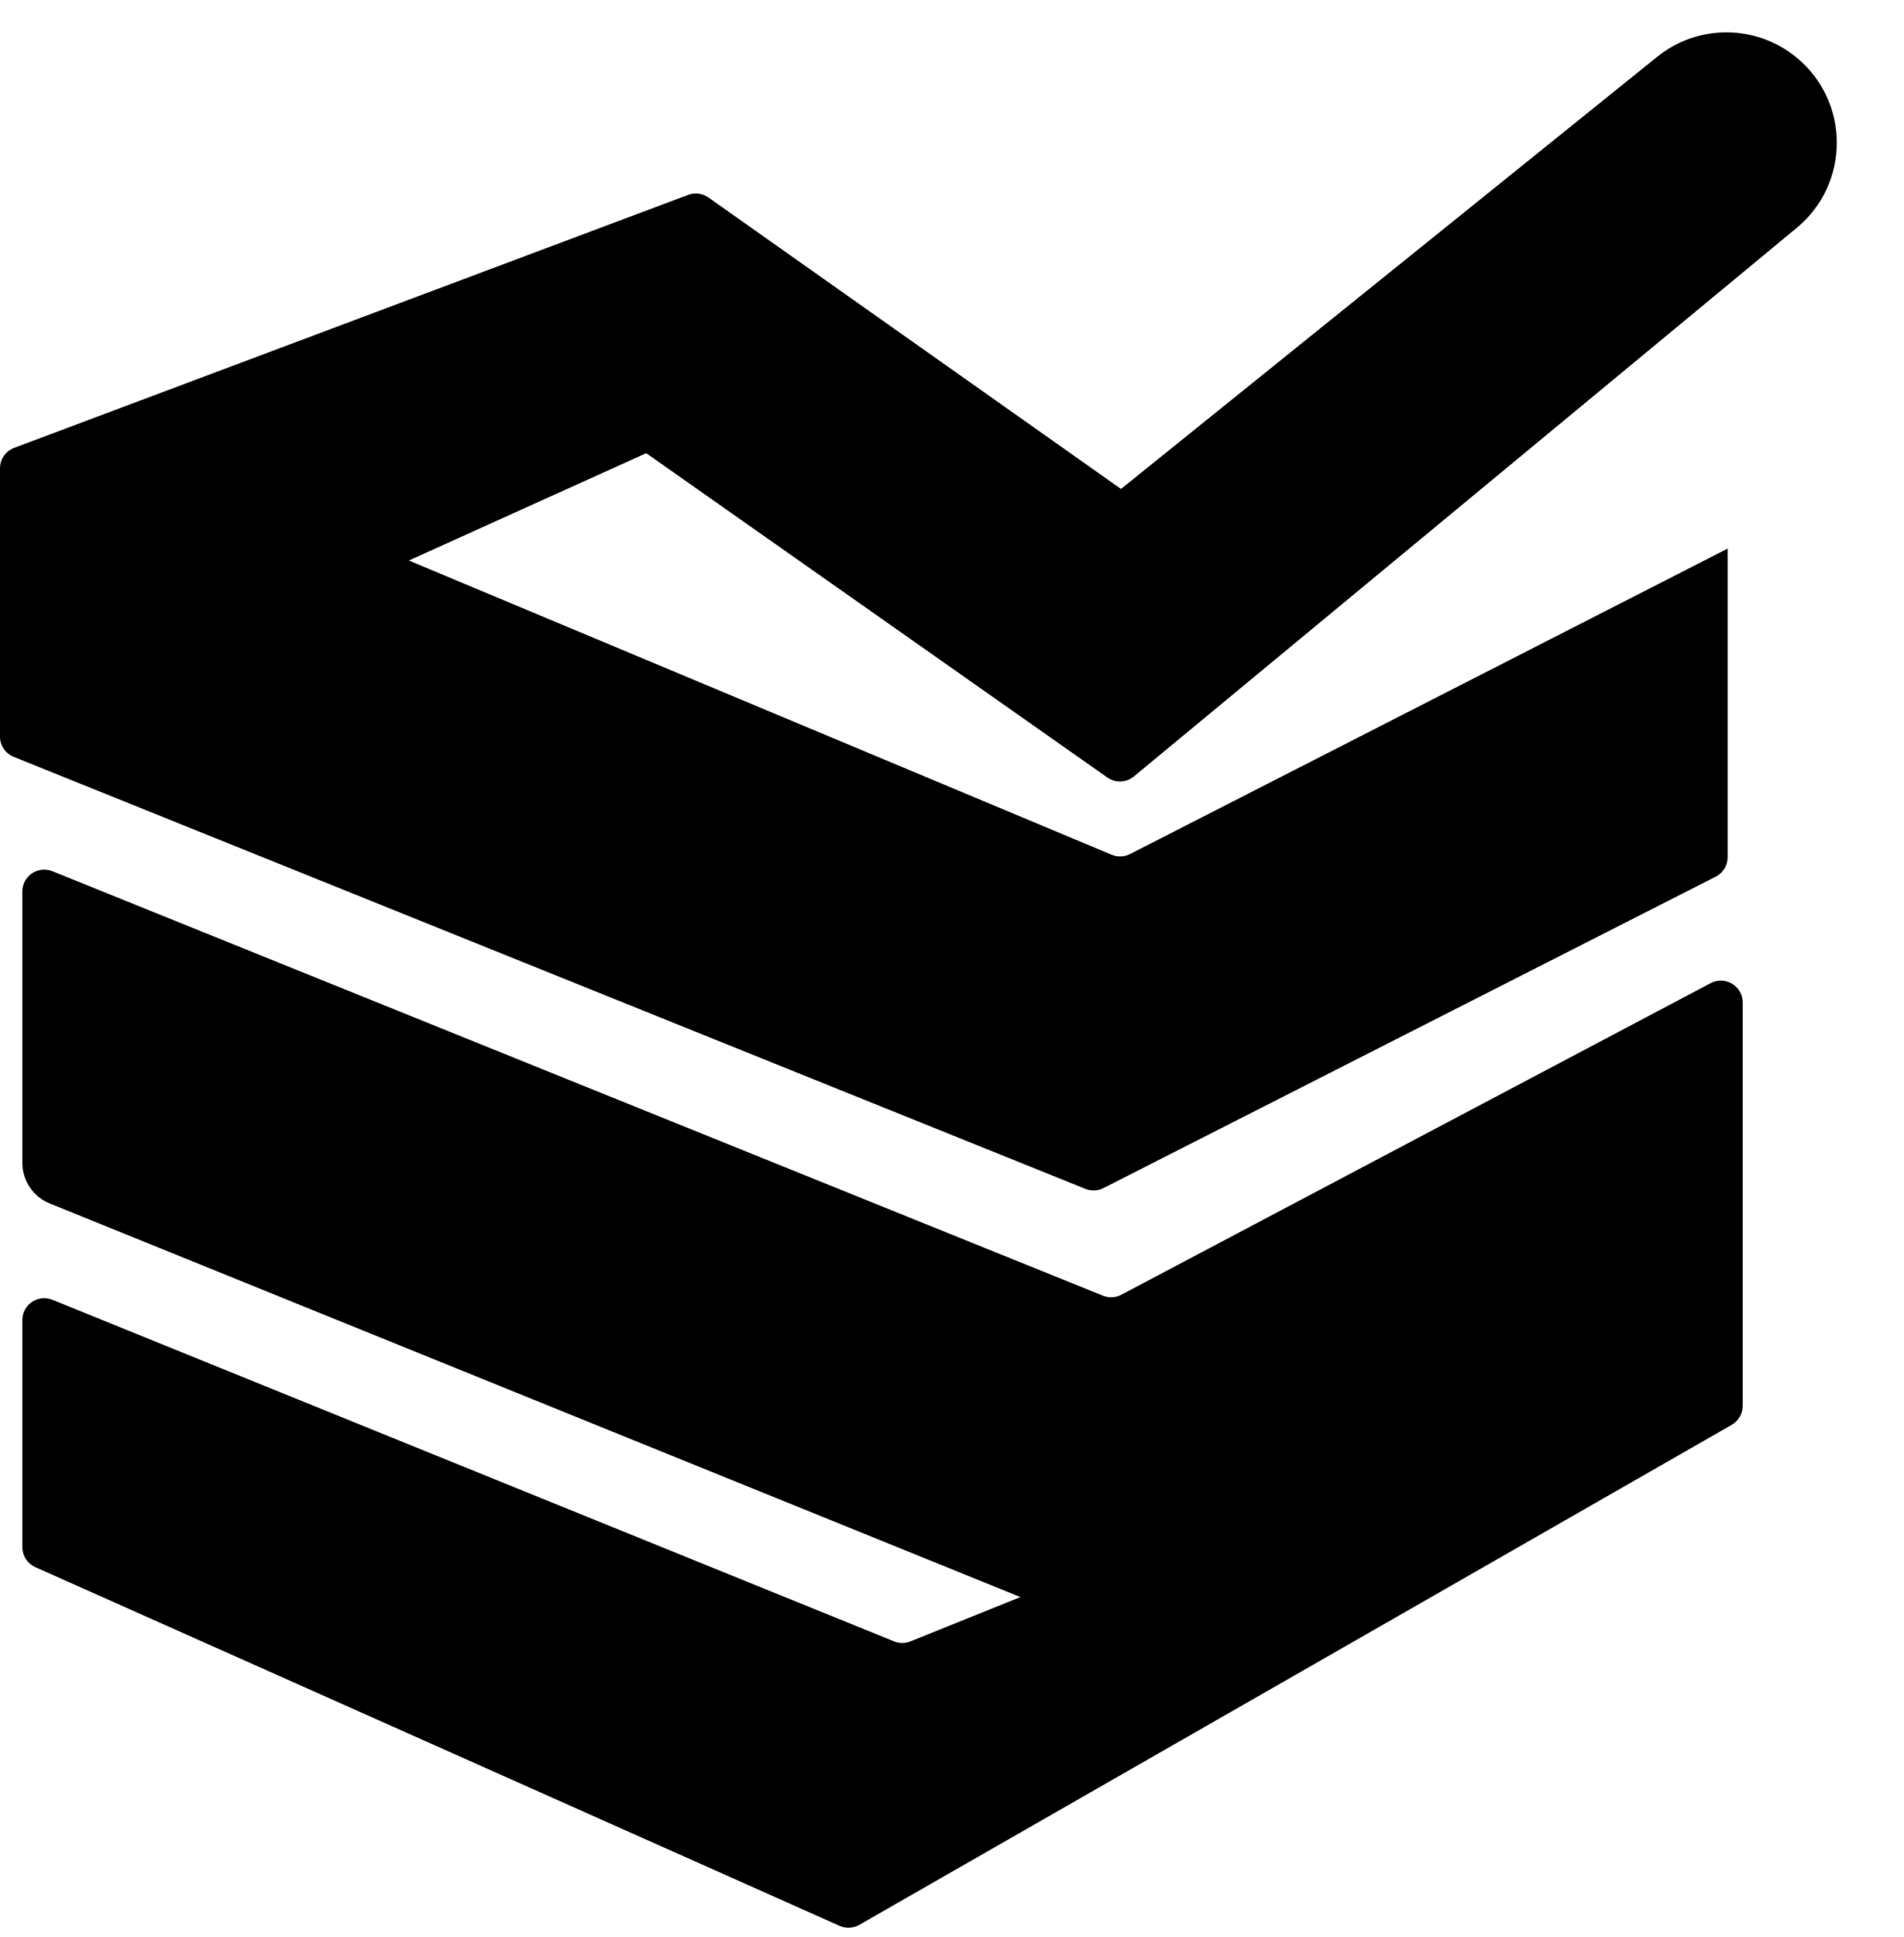
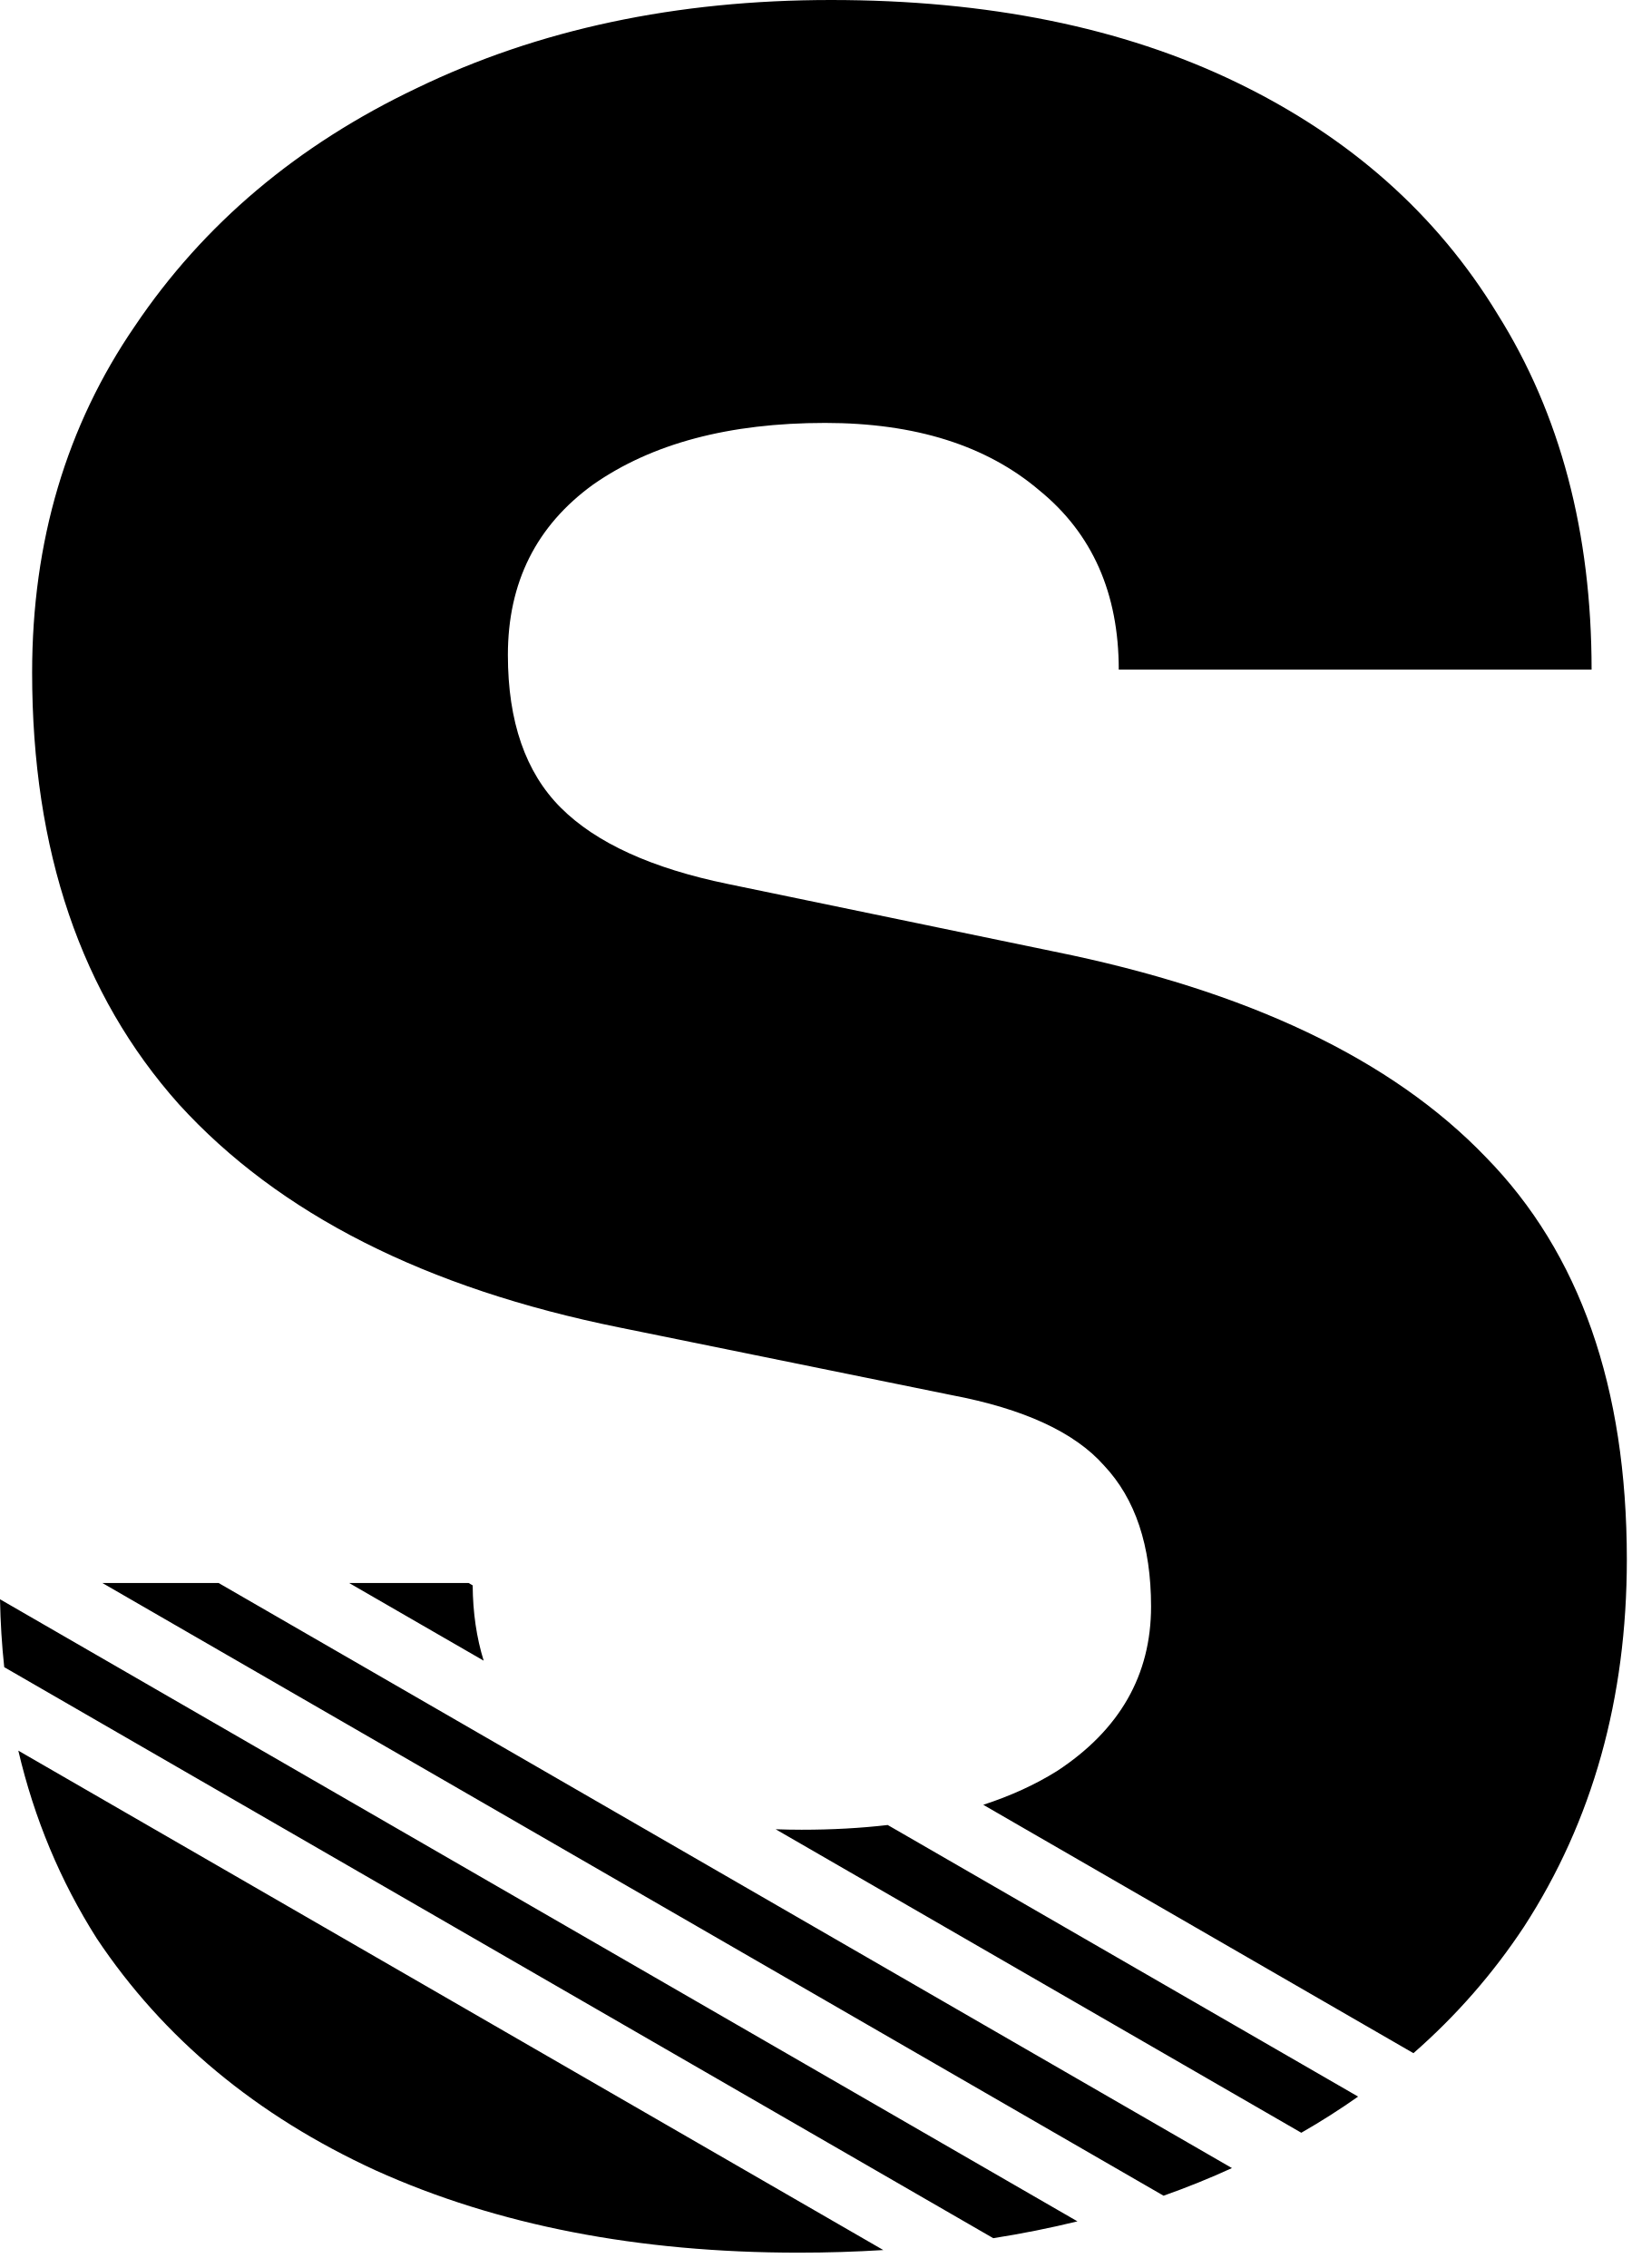
- <svg xmlns="http://www.w3.org/2000/svg" width="174" height="177" viewBox="0 0 174 177" fill="none">
-   <path d="M102.46 44.68L151.469 5.19C155.213 2.172 160.568 2.218 164.26 5.3C169.105 9.343 169.09 16.793 164.228 20.816L103.637 70.951C102.942 71.526 101.949 71.565 101.211 71.046L59.065 41.411L37.368 51.219L101.604 78.105C102.147 78.332 102.763 78.309 103.287 78.041L157.909 50.129V78.326C157.909 79.079 157.487 79.768 156.816 80.109L100.86 108.564C100.345 108.826 99.742 108.853 99.206 108.637L1.252 69.16C0.496 68.855 0 68.121 0 67.305V42.797C0 41.963 0.517 41.217 1.297 40.924L62.895 17.808C63.516 17.576 64.211 17.665 64.752 18.047L102.46 44.68Z" fill="black" />
-   <path d="M100.807 118.397L4.791 79.611C3.477 79.079 2.042 80.047 2.042 81.465V106.261C2.042 107.89 3.03 109.356 4.539 109.968L93.267 145.938L83.214 149.987C82.733 150.181 82.195 150.18 81.715 149.985L4.794 118.774C3.479 118.241 2.042 119.208 2.042 120.628V141.377C2.042 142.167 2.507 142.882 3.228 143.204L76.735 175.98C77.318 176.24 77.99 176.207 78.544 175.889L158.279 130.199C158.901 129.842 159.285 129.18 159.285 128.463V91.609C159.285 90.102 157.682 89.137 156.35 89.841L102.491 118.311C101.97 118.586 101.354 118.618 100.807 118.397Z" fill="black" />
+ <svg xmlns="http://www.w3.org/2000/svg" width="100" height="139" viewBox="0 0 100 139" fill="none">
+   <path d="M54.138 137.9C52.448 138.005 50.718 138.06 48.948 138.06C39.108 138.06 30.468 136.38 23.028 133.02C15.708 129.66 10.009 124.92 5.929 118.8C3.7 115.287 2.097 111.452 1.123 107.293L54.138 137.9ZM66.036 136.141C64.366 136.55 62.647 136.895 60.877 137.173L0.259 102.176C0.113 100.819 0.028 99.432 0 98.015L66.036 136.141ZM75.506 132.876C74.151 133.496 72.755 134.061 71.315 134.57L6.275 97.019H13.399L75.506 132.876ZM55.309 112.37L83.238 128.495C82.129 129.276 80.969 130.016 79.756 130.711L47.538 112.11C48.058 112.129 48.587 112.14 49.128 112.14C50.998 112.14 52.758 112.042 54.407 111.85L55.309 112.37ZM50.929 0C60.529 4.9539e-05 68.809 1.68 75.769 5.04C82.728 8.4 88.068 13.14 91.788 19.26C95.628 25.38 97.548 32.64 97.548 41.04H68.568C68.568 36.36 66.948 32.7 63.708 30.06C60.468 27.3 56.088 25.92 50.568 25.92C44.688 25.92 39.949 27.18 36.349 29.7C32.869 32.22 31.128 35.7 31.128 40.14C31.128 44.22 32.208 47.34 34.368 49.5C36.528 51.66 39.948 53.22 44.628 54.18L64.608 58.319C76.488 60.719 85.308 64.92 91.068 70.92C96.828 76.8 99.708 85.02 99.708 95.58C99.708 104.1 97.608 111.6 93.408 118.08C91.506 120.961 89.245 123.544 86.629 125.834L62.69 112.013L60.264 110.611C61.94 110.066 63.448 109.377 64.788 108.54C68.628 106.02 70.548 102.66 70.548 98.46C70.548 94.74 69.588 91.859 67.668 89.819C65.868 87.78 62.748 86.34 58.309 85.5L37.969 81.359C26.089 78.959 17.089 74.4 10.969 67.68C4.969 60.96 1.969 52.14 1.969 41.22C1.969 33.18 4.069 26.099 8.269 19.98C12.469 13.74 18.228 8.879 25.548 5.399C32.988 1.799 41.449 0 50.929 0ZM28.97 97.163C28.982 98.834 29.207 100.373 29.645 101.779L21.399 97.019H28.721L28.97 97.163Z" fill="black" />
</svg>
